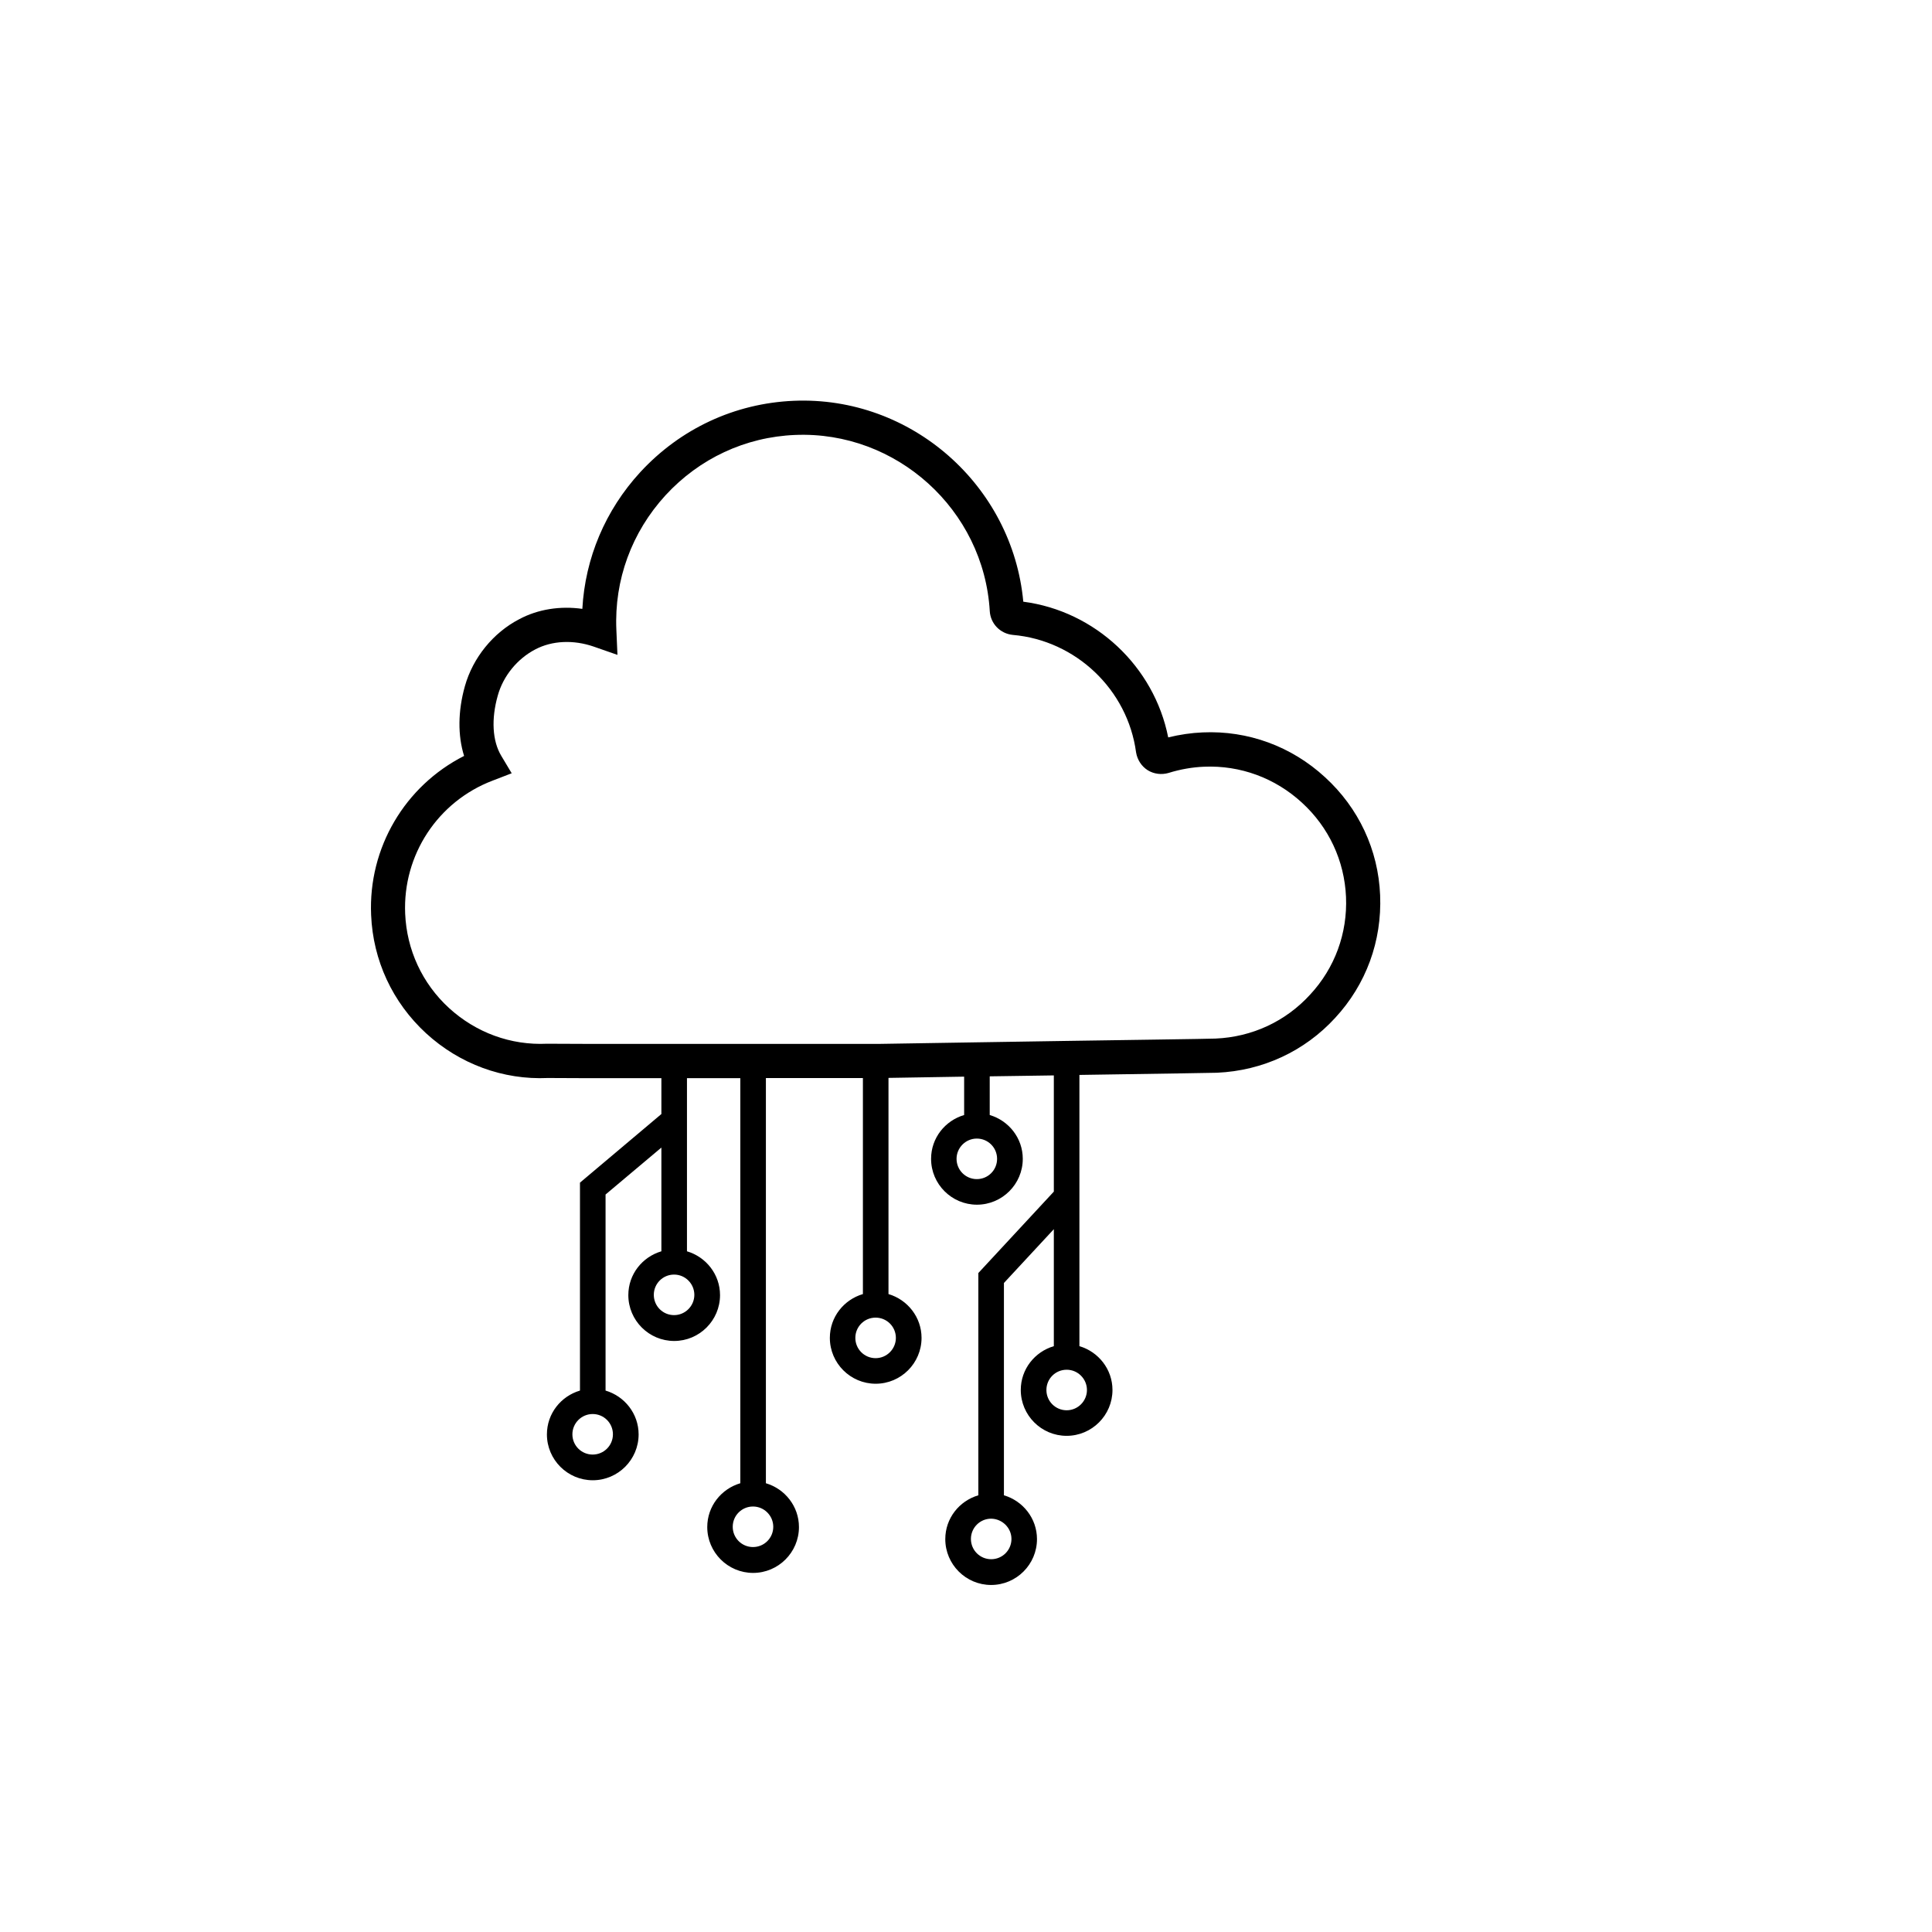
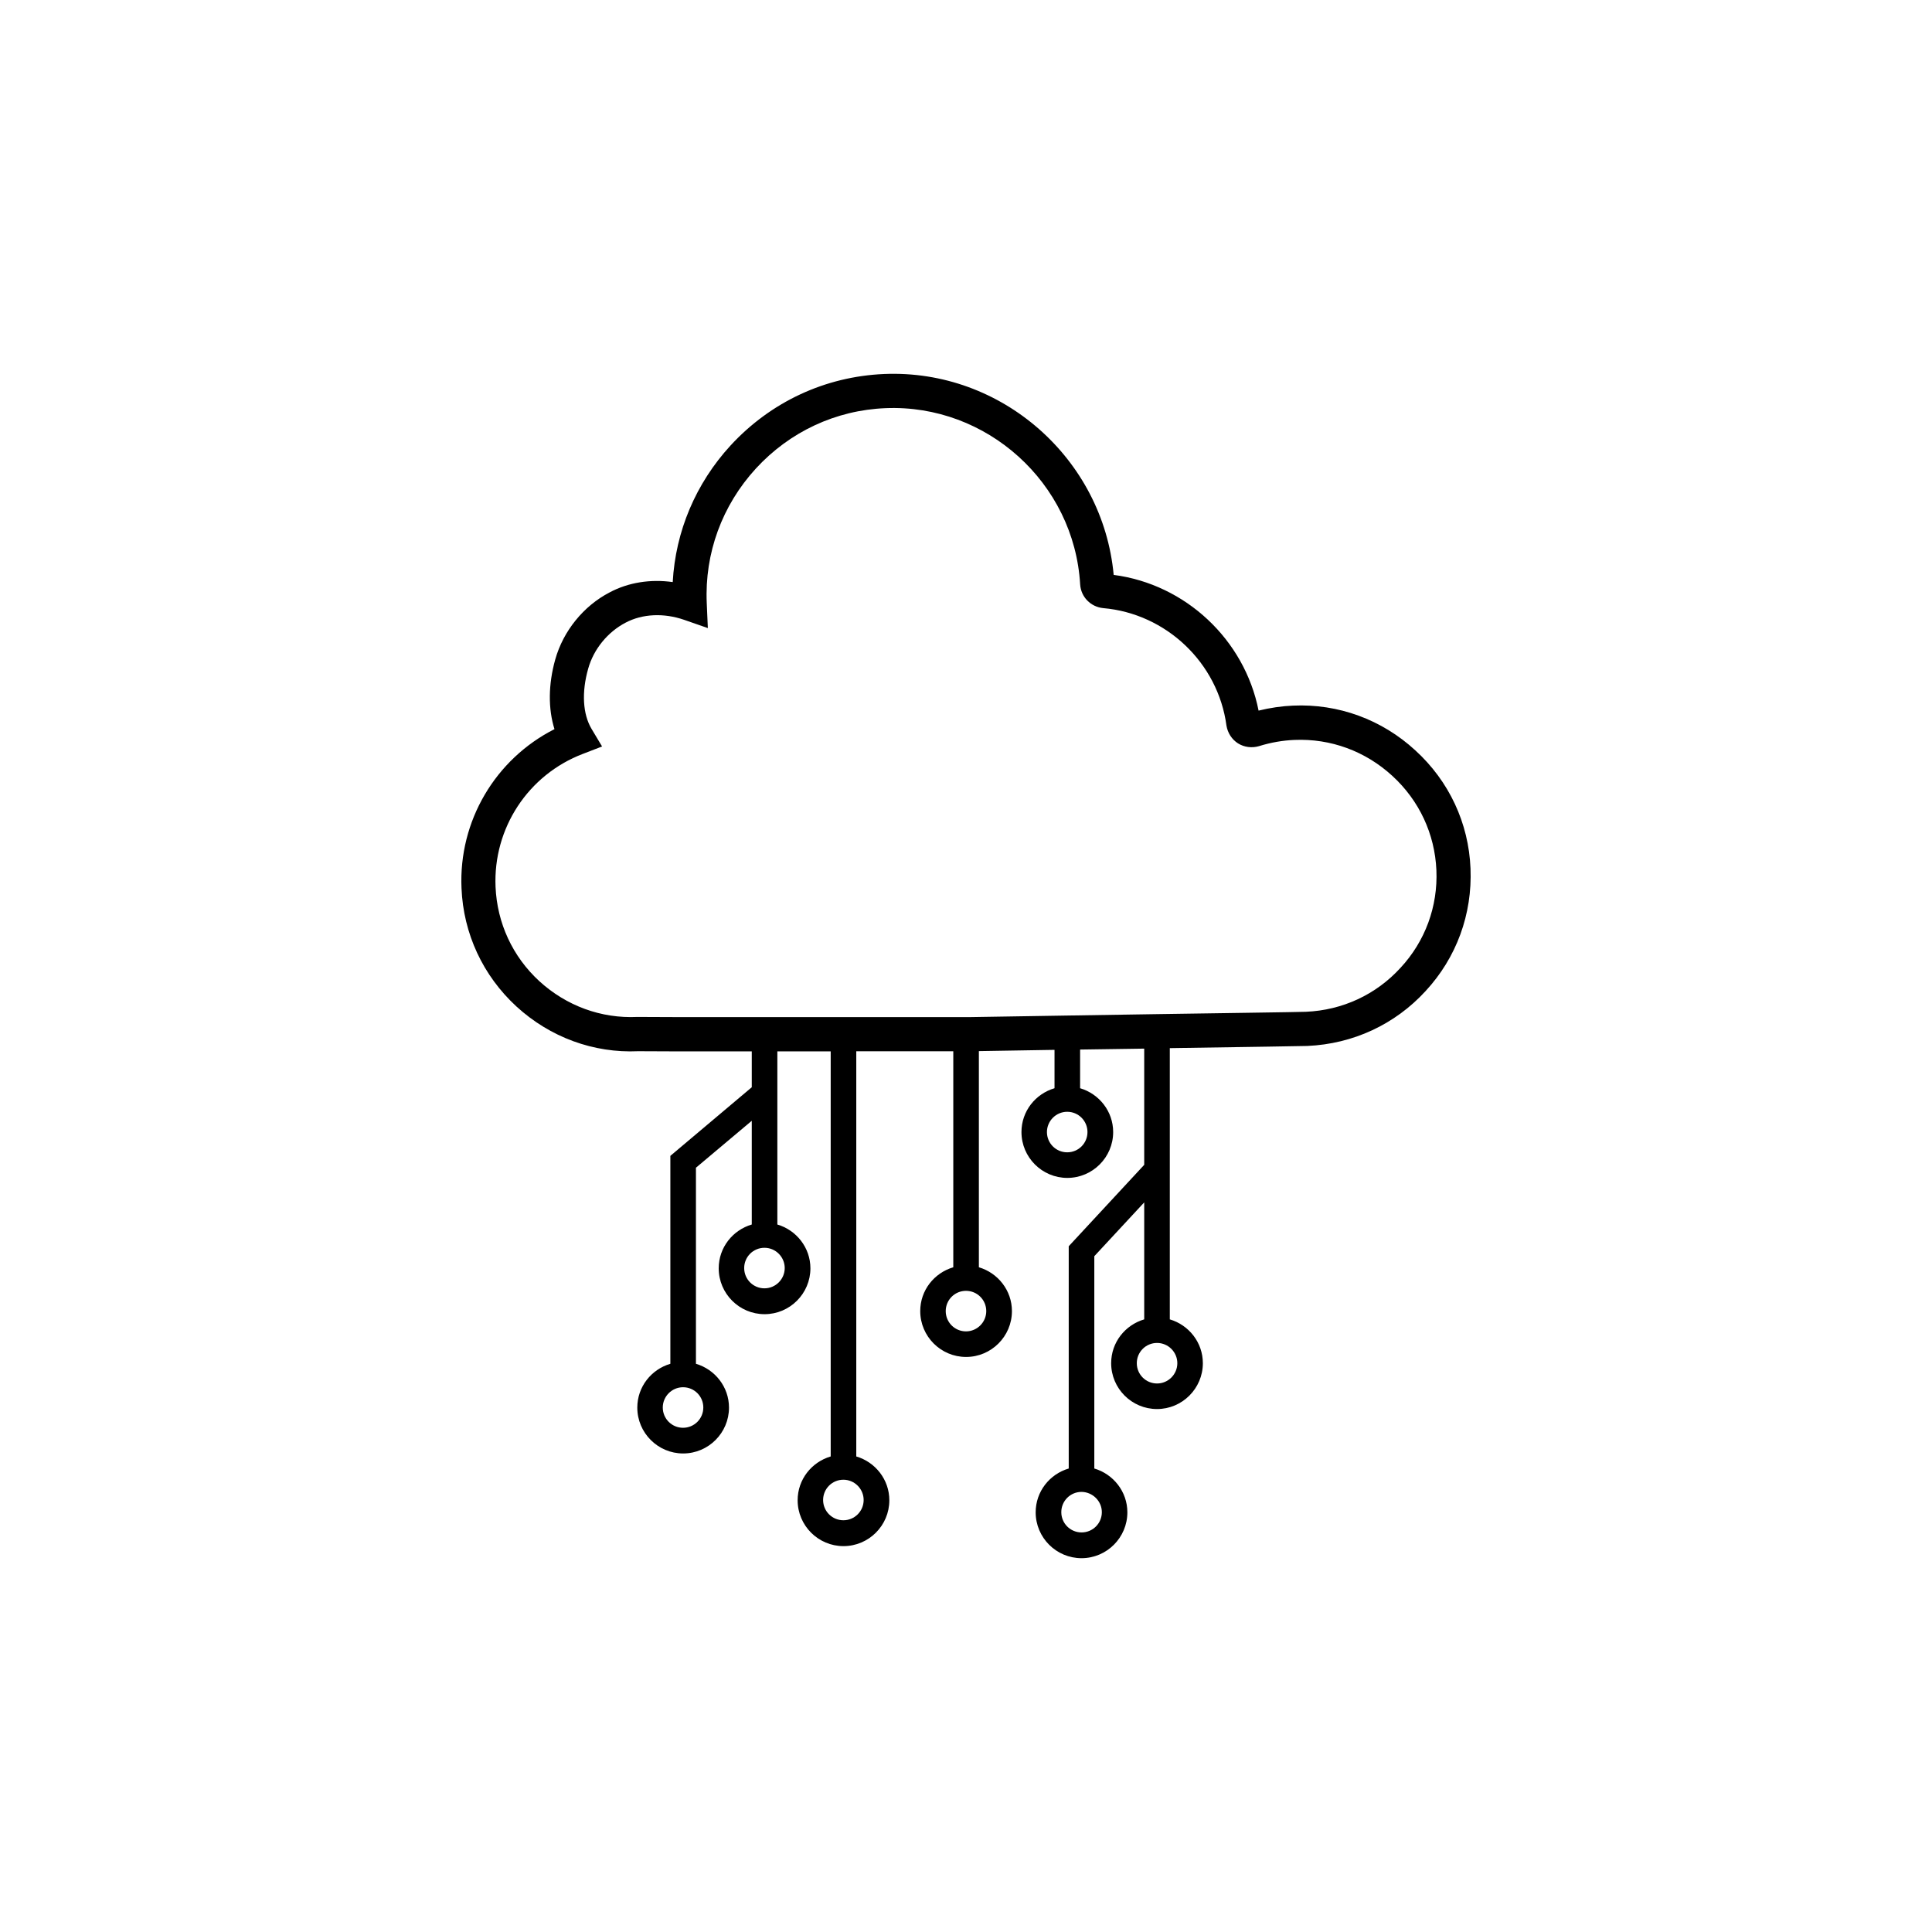
- <svg xmlns="http://www.w3.org/2000/svg" version="1.1" id="Capa_1" x="0px" y="0px" viewBox="0 0 1080 1080" style="enable-background:new 0 0 1080 1080;" xml:space="preserve">
-   <style type="text/css">
- 	.st0{fill:#1E1E1C;}
- 	.st1{fill:url(#SVGID_1_);}
- 	.st2{fill:url(#SVGID_2_);}
- 	.st3{fill:url(#SVGID_3_);}
- 	.st4{fill:url(#SVGID_4_);}
- 	.st5{fill:url(#SVGID_5_);}
- 	.st6{fill:url(#SVGID_6_);}
- 	.st7{fill:#020203;}
- 	.st8{fill:url(#SVGID_7_);}
- 	.st9{fill:url(#SVGID_8_);}
- 	.st10{fill:url(#SVGID_9_);}
- 	.st11{fill:url(#SVGID_10_);}
- 	.st12{fill:url(#SVGID_11_);}
- 	.st13{fill:url(#SVGID_12_);}
- 	.st14{fill:url(#SVGID_13_);}
- 	.st15{fill:url(#SVGID_14_);}
- 	.st16{fill:url(#SVGID_15_);}
- 	.st17{fill:url(#SVGID_16_);}
- 	.st18{fill:url(#SVGID_17_);}
- 	.st19{fill:url(#SVGID_18_);}
- 	.st20{fill:url(#SVGID_19_);}
- 	.st21{fill:url(#SVGID_20_);}
- 	.st22{fill:url(#SVGID_21_);}
- 	.st23{fill:url(#SVGID_22_);}
- 	.st24{fill:url(#SVGID_23_);}
- 	.st25{fill:url(#SVGID_24_);}
- 	.st26{fill:url(#SVGID_25_);}
- 	.st27{fill:url(#SVGID_26_);}
- 	.st28{fill:url(#SVGID_27_);}
- 	.st29{fill:url(#SVGID_28_);}
- 	.st30{fill:url(#SVGID_29_);}
- 	.st31{fill:url(#SVGID_30_);}
- 	.st32{fill:url(#SVGID_31_);}
- 	.st33{fill:url(#SVGID_32_);}
- 	.st34{fill:url(#SVGID_33_);}
- 	.st35{fill:url(#SVGID_34_);}
- 	.st36{fill:url(#SVGID_35_);}
- 	.st37{fill:url(#SVGID_36_);}
- 	.st38{fill:url(#SVGID_37_);}
- 	.st39{fill:url(#SVGID_38_);}
- 	.st40{fill:url(#SVGID_39_);}
- 	.st41{fill:url(#SVGID_40_);}
- 	.st42{fill:url(#SVGID_41_);}
- 	.st43{fill:url(#SVGID_42_);}
- 	.st44{fill:url(#SVGID_43_);}
- 	.st45{fill:url(#SVGID_44_);}
- 	.st46{fill:url(#SVGID_45_);}
- 	.st47{fill:url(#SVGID_46_);}
- 	.st48{fill:url(#SVGID_47_);}
- 	.st49{fill:url(#SVGID_48_);}
- 	.st50{fill:url(#SVGID_49_);}
- 	.st51{fill:url(#SVGID_50_);}
- 	.st52{fill:url(#SVGID_51_);}
- 	.st53{fill:url(#SVGID_52_);}
- 	.st54{fill:url(#SVGID_53_);}
- 	.st55{fill:url(#SVGID_54_);}
- 	.st56{fill:url(#SVGID_55_);}
- 	.st57{fill:url(#SVGID_56_);}
- 	.st58{fill:url(#SVGID_57_);}
- 	.st59{fill:url(#SVGID_58_);}
- 	.st60{fill:url(#SVGID_59_);}
- 	.st61{fill:url(#SVGID_60_);}
- 	.st62{fill:url(#SVGID_61_);}
- </style>
-   <path d="M740.66,434.44c-18.75-17.26-43.07-26.16-68.36-25.02c-6.36,0.26-12.82,1.22-19.27,2.79c-7.85-39.67-40.81-70.63-81-75.86  c-6.02-64.96-62.6-115.09-128.35-112.3c-32.96,1.4-63.39,15.61-85.8,39.93c-19.53,21.27-30.78,48.04-32.35,76.38  c-12.38-1.74-24.76,0.17-35.23,5.75c-14.65,7.59-25.98,21.62-30.43,37.49c-3.92,13.95-4.01,27.55-0.44,38.97  c-33.05,16.74-53.62,51.36-51.97,88.93c1.05,25.37,11.95,48.83,30.69,66.09c18.83,17.26,43.16,26.16,68.1,25.02  c0.87,0,9.85,0,21.36,0.09h42.11v20.05l-45.51,38.36v116.23c-10.64,3.14-18.48,12.82-18.48,24.5c0,14.13,11.51,25.63,25.63,25.63  s25.63-11.51,25.63-25.63c0-11.6-7.85-21.36-18.48-24.5v-109.6l31.21-26.24v57.98c-10.64,3.14-18.48,12.82-18.48,24.5  c0,14.13,11.51,25.63,25.63,25.63c14.12,0,25.63-11.51,25.63-25.63c0-11.6-7.85-21.36-18.48-24.5v-96.78h29.82v226.44  c-10.64,3.14-18.48,12.82-18.48,24.5c0,14.13,11.51,25.63,25.63,25.63s25.63-11.51,25.63-25.63c0-11.6-7.85-21.36-18.48-24.5V602.63  h54.23v120.76c-10.64,3.14-18.48,12.82-18.48,24.5c0,14.13,11.51,25.63,25.63,25.63s25.63-11.51,25.63-25.63  c0-11.6-7.85-21.36-18.48-24.5V602.55c9.33-0.17,24.5-0.44,42.29-0.7v21.45c-10.64,3.14-18.48,12.82-18.48,24.5  c0,14.13,11.51,25.63,25.63,25.63c14.12,0,25.63-11.51,25.63-25.63c0-11.6-7.85-21.36-18.48-24.5v-21.62l35.84-0.52v64.96  l-42.2,45.51v124.25c-10.64,3.14-18.48,12.82-18.48,24.5c0,14.13,11.51,25.63,25.63,25.63c14.12,0,25.63-11.51,25.63-25.63  c0-11.6-7.85-21.36-18.48-24.5V717.2l27.9-30.08v65.39c-10.64,3.14-18.48,12.82-18.48,24.5c0,14.13,11.51,25.63,25.63,25.63  s25.63-11.51,25.63-25.63c0-11.6-7.85-21.36-18.48-24.5V600.89c46.73-0.7,74.29-1.13,76.9-1.22c25.55-1.13,49-12.03,66.09-30.69  c17.26-18.66,26.16-42.9,25.11-68.53C770.48,475.07,759.49,451.62,740.66,434.44z M342.63,801.78c0,6.28-5.06,11.33-11.33,11.33  c-6.28,0-11.33-5.06-11.33-11.33c0-6.19,5.06-11.33,11.33-11.33C337.57,790.44,342.63,795.5,342.63,801.78z M388.14,723.83  c0,6.19-5.06,11.33-11.33,11.33c-6.28,0-11.33-5.06-11.33-11.33s5.06-11.33,11.33-11.33C383.09,712.49,388.14,717.64,388.14,723.83z   M432.26,853.48c0,6.28-5.06,11.33-11.33,11.33s-11.33-5.06-11.33-11.33s5.06-11.33,11.33-11.33S432.26,847.29,432.26,853.48z   M565.41,860.28c0,6.28-5.06,11.33-11.33,11.33c-6.28,0-11.33-5.06-11.33-11.33s5.06-11.33,11.33-11.33  C560.26,849.04,565.41,854.09,565.41,860.28z M500.8,747.89c0,6.19-5.06,11.33-11.33,11.33s-11.33-5.06-11.33-11.33  s5.06-11.33,11.33-11.33S500.8,741.62,500.8,747.89z M557.38,647.8c0,6.28-5.06,11.33-11.33,11.33s-11.33-5.06-11.33-11.33  c0-6.19,5.06-11.33,11.33-11.33S557.38,641.52,557.38,647.8z M607.61,777.02c0,6.19-5.06,11.33-11.33,11.33s-11.33-5.06-11.33-11.33  c0-6.28,5.06-11.33,11.33-11.33S607.61,770.82,607.61,777.02z M732.38,555.98L732.38,555.98c-13.69,15-32.44,23.72-52.93,24.59  c-3.05,0.17-55.28,0.87-83.27,1.31l-50.22,0.79c-24.33,0.35-44.99,0.7-54.06,0.87H376.81h-49.26c-11.42-0.09-20.49-0.09-21.8-0.09  c-20.23,0.96-39.67-6.19-54.76-19.97c-15-13.78-23.63-32.52-24.5-52.75c-1.4-32.78,18.22-62.69,48.91-74.37l10.64-4.1l-5.84-9.77  c-4.97-8.28-5.67-20.58-1.92-33.74c3.05-10.9,10.9-20.49,20.93-25.72c9.42-4.97,21.36-5.49,32.7-1.57l13.25,4.62l-0.61-14.04  c-1.22-27.81,8.54-54.49,27.47-75.16c18.92-20.58,44.64-32.61,72.46-33.74c56.59-2.35,105.5,41.76,108.81,98.53  c0.44,6.98,5.84,12.56,12.9,13.25c35.14,3.05,64.17,30.52,68.88,65.66c0.7,4.19,3.05,7.76,6.45,9.94c3.49,2.18,7.76,2.7,11.68,1.57  c6.71-2.09,13.43-3.23,19.88-3.49c20.23-0.87,39.67,6.28,54.67,20.05c15.08,13.78,23.8,32.52,24.68,52.75  C753.3,521.72,746.15,541.16,732.38,555.98z" />
+ <svg xmlns="http://www.w3.org/2000/svg" width="1080" height="1080" xml:space="preserve" version="1.1">
+   <g>
+     <path id="svg_1" d="m791.185,419.465c-18.75,-17.26 -43.07,-26.16 -68.36,-25.02c-6.36,0.26 -12.82,1.22 -19.27,2.79c-7.85,-39.67 -40.81,-70.63 -81,-75.86c-6.02,-64.96 -62.6,-115.09 -128.35,-112.3c-32.96,1.4 -63.39,15.61 -85.8,39.93c-19.53,21.27 -30.78,48.04 -32.35,76.38c-12.38,-1.74 -24.76,0.17 -35.23,5.75c-14.65,7.59 -25.98,21.62 -30.43,37.49c-3.92,13.95 -4.01,27.55 -0.44,38.97c-33.05,16.74 -53.62,51.36 -51.97,88.93c1.05,25.37 11.95,48.83 30.69,66.09c18.83,17.26 43.16,26.16 68.1,25.02c0.87,0 9.85,0 21.36,0.09l42.11,0l0,20.05l-45.51,38.36l0,116.23c-10.64,3.14 -18.48,12.82 -18.48,24.5c0,14.13 11.51,25.63 25.63,25.63s25.63,-11.51 25.63,-25.63c0,-11.6 -7.85,-21.36 -18.48,-24.5l0,-109.6l31.21,-26.24l0,57.98c-10.64,3.14 -18.48,12.82 -18.48,24.5c0,14.13 11.51,25.63 25.63,25.63c14.12,0 25.63,-11.51 25.63,-25.63c0,-11.6 -7.85,-21.36 -18.48,-24.5l0,-96.78l29.82,0l0,226.44c-10.64,3.14 -18.48,12.82 -18.48,24.5c0,14.13 11.51,25.63 25.63,25.63s25.63,-11.51 25.63,-25.63c0,-11.6 -7.85,-21.36 -18.48,-24.5l0,-226.51l54.23,0l0,120.76c-10.64,3.14 -18.48,12.82 -18.48,24.5c0,14.13 11.51,25.63 25.63,25.63s25.63,-11.51 25.63,-25.63c0,-11.6 -7.85,-21.36 -18.48,-24.5l0,-120.84c9.33,-0.17 24.5,-0.44 42.29,-0.7l0,21.45c-10.64,3.14 -18.48,12.82 -18.48,24.5c0,14.13 11.51,25.63 25.63,25.63c14.12,0 25.63,-11.51 25.63,-25.63c0,-11.6 -7.85,-21.36 -18.48,-24.5l0,-21.62l35.84,-0.52l0,64.96l-42.2,45.51l0,124.25c-10.64,3.14 -18.48,12.82 -18.48,24.5c0,14.13 11.51,25.63 25.63,25.63c14.12,0 25.63,-11.51 25.63,-25.63c0,-11.6 -7.85,-21.36 -18.48,-24.5l0,-118.68l27.9,-30.08l0,65.39c-10.64,3.14 -18.48,12.82 -18.48,24.5c0,14.13 11.51,25.63 25.63,25.63s25.63,-11.51 25.63,-25.63c0,-11.6 -7.85,-21.36 -18.48,-24.5l0,-151.62c46.73,-0.7 74.29,-1.13 76.9,-1.22c25.55,-1.13 49,-12.03 66.09,-30.69c17.26,-18.66 26.16,-42.9 25.11,-68.53c-1.02,-25.38 -12.01,-48.83 -30.84,-66.01zm-398.03,367.34c0,6.28 -5.06,11.33 -11.33,11.33c-6.28,0 -11.33,-5.06 -11.33,-11.33c0,-6.19 5.06,-11.33 11.33,-11.33c6.27,-0.01 11.33,5.05 11.33,11.33zm45.51,-77.95c0,6.19 -5.06,11.33 -11.33,11.33c-6.28,0 -11.33,-5.06 -11.33,-11.33s5.06,-11.33 11.33,-11.33c6.28,-0.01 11.33,5.14 11.33,11.33zm44.12,129.65c0,6.28 -5.06,11.33 -11.33,11.33s-11.33,-5.06 -11.33,-11.33s5.06,-11.33 11.33,-11.33s11.33,5.14 11.33,11.33zm133.15,6.8c0,6.28 -5.06,11.33 -11.33,11.33c-6.28,0 -11.33,-5.06 -11.33,-11.33s5.06,-11.33 11.33,-11.33c6.18,0.09 11.33,5.14 11.33,11.33zm-64.61,-112.39c0,6.19 -5.06,11.33 -11.33,11.33s-11.33,-5.06 -11.33,-11.33s5.06,-11.33 11.33,-11.33s11.33,5.06 11.33,11.33zm56.58,-100.09c0,6.28 -5.06,11.33 -11.33,11.33s-11.33,-5.06 -11.33,-11.33c0,-6.19 5.06,-11.33 11.33,-11.33s11.33,5.05 11.33,11.33zm50.23,129.22c0,6.19 -5.06,11.33 -11.33,11.33s-11.33,-5.06 -11.33,-11.33c0,-6.28 5.06,-11.33 11.33,-11.33s11.33,5.13 11.33,11.33zm124.77,-221.04l0,0c-13.69,15 -32.44,23.72 -52.93,24.59c-3.05,0.17 -55.28,0.87 -83.27,1.31l-50.22,0.79c-24.33,0.35 -44.99,0.7 -54.06,0.87l-115.09,0l-49.26,0c-11.42,-0.09 -20.49,-0.09 -21.8,-0.09c-20.23,0.96 -39.67,-6.19 -54.76,-19.97c-15,-13.78 -23.63,-32.52 -24.5,-52.75c-1.4,-32.78 18.22,-62.69 48.91,-74.37l10.64,-4.1l-5.84,-9.77c-4.97,-8.28 -5.67,-20.58 -1.92,-33.74c3.05,-10.9 10.9,-20.49 20.93,-25.72c9.42,-4.97 21.36,-5.49 32.7,-1.57l13.25,4.62l-0.61,-14.04c-1.22,-27.81 8.54,-54.49 27.47,-75.16c18.92,-20.58 44.64,-32.61 72.46,-33.74c56.59,-2.35 105.5,41.76 108.81,98.53c0.44,6.98 5.84,12.56 12.9,13.25c35.14,3.05 64.17,30.52 68.88,65.66c0.7,4.19 3.05,7.76 6.45,9.94c3.49,2.18 7.76,2.7 11.68,1.57c6.71,-2.09 13.43,-3.23 19.88,-3.49c20.23,-0.87 39.67,6.28 54.67,20.05c15.08,13.78 23.8,32.52 24.68,52.75c0.87,20.32 -6.28,39.76 -20.05,54.58z" />
+   </g>
</svg>
